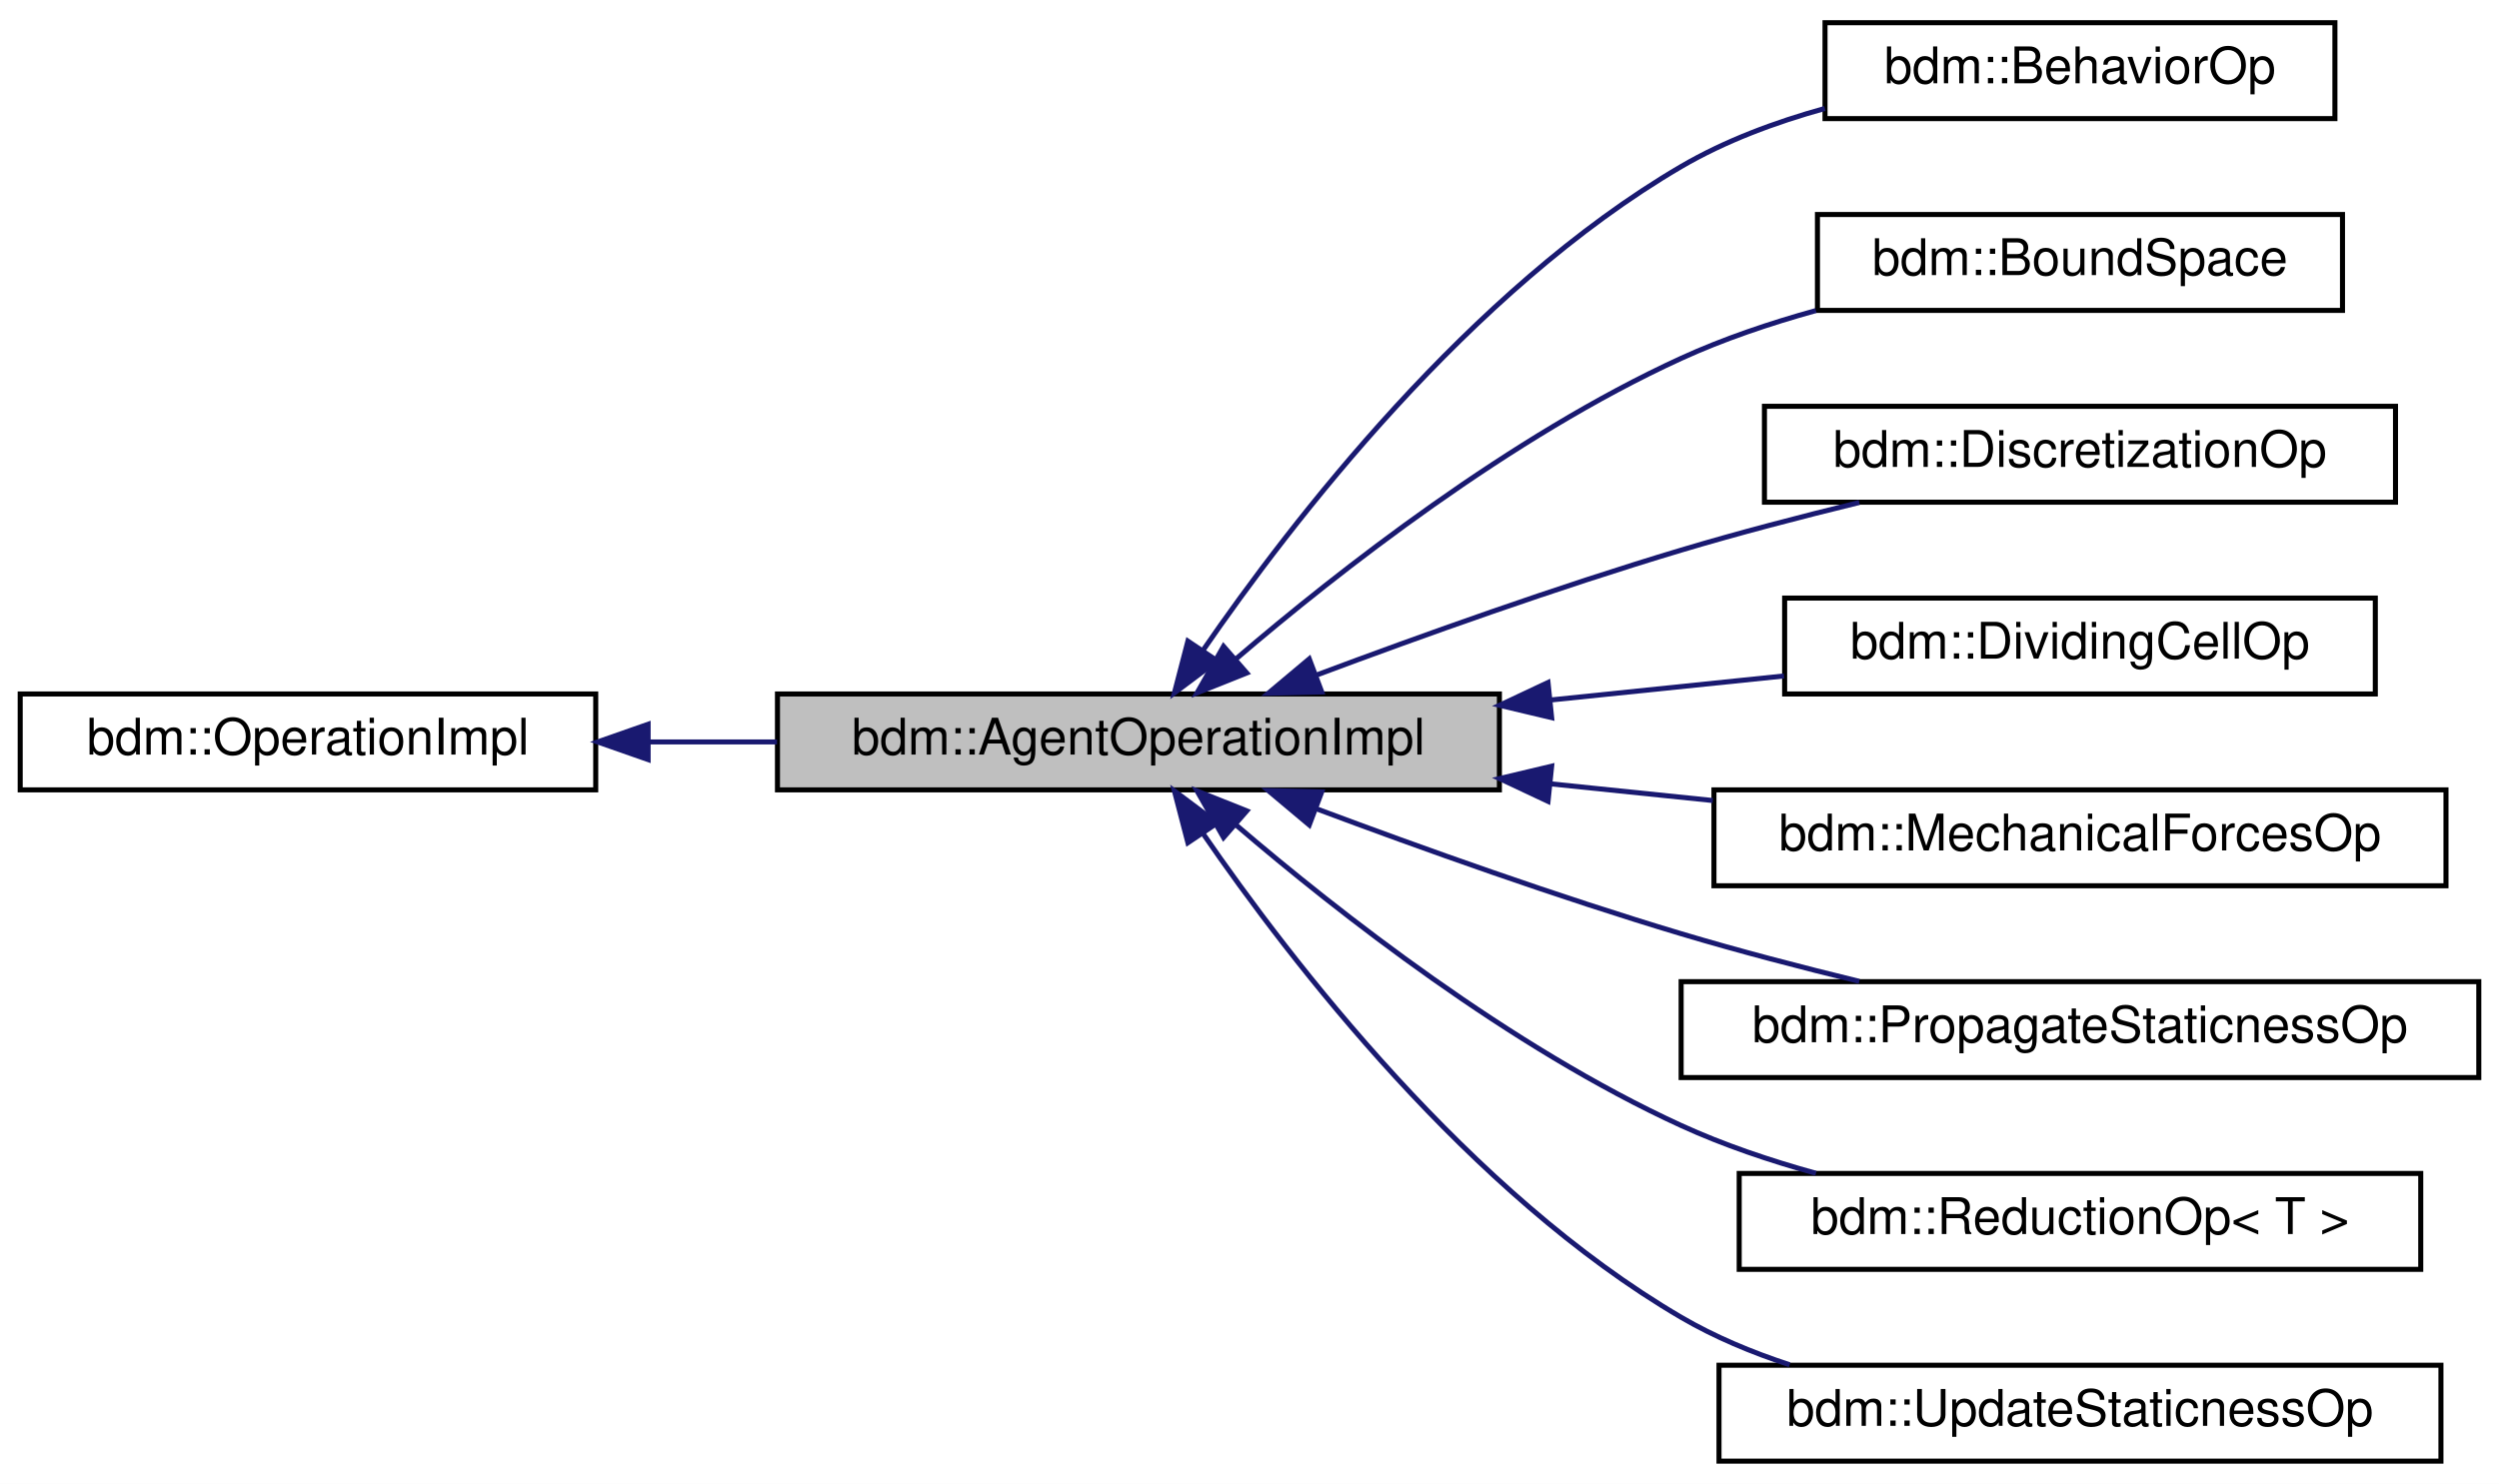
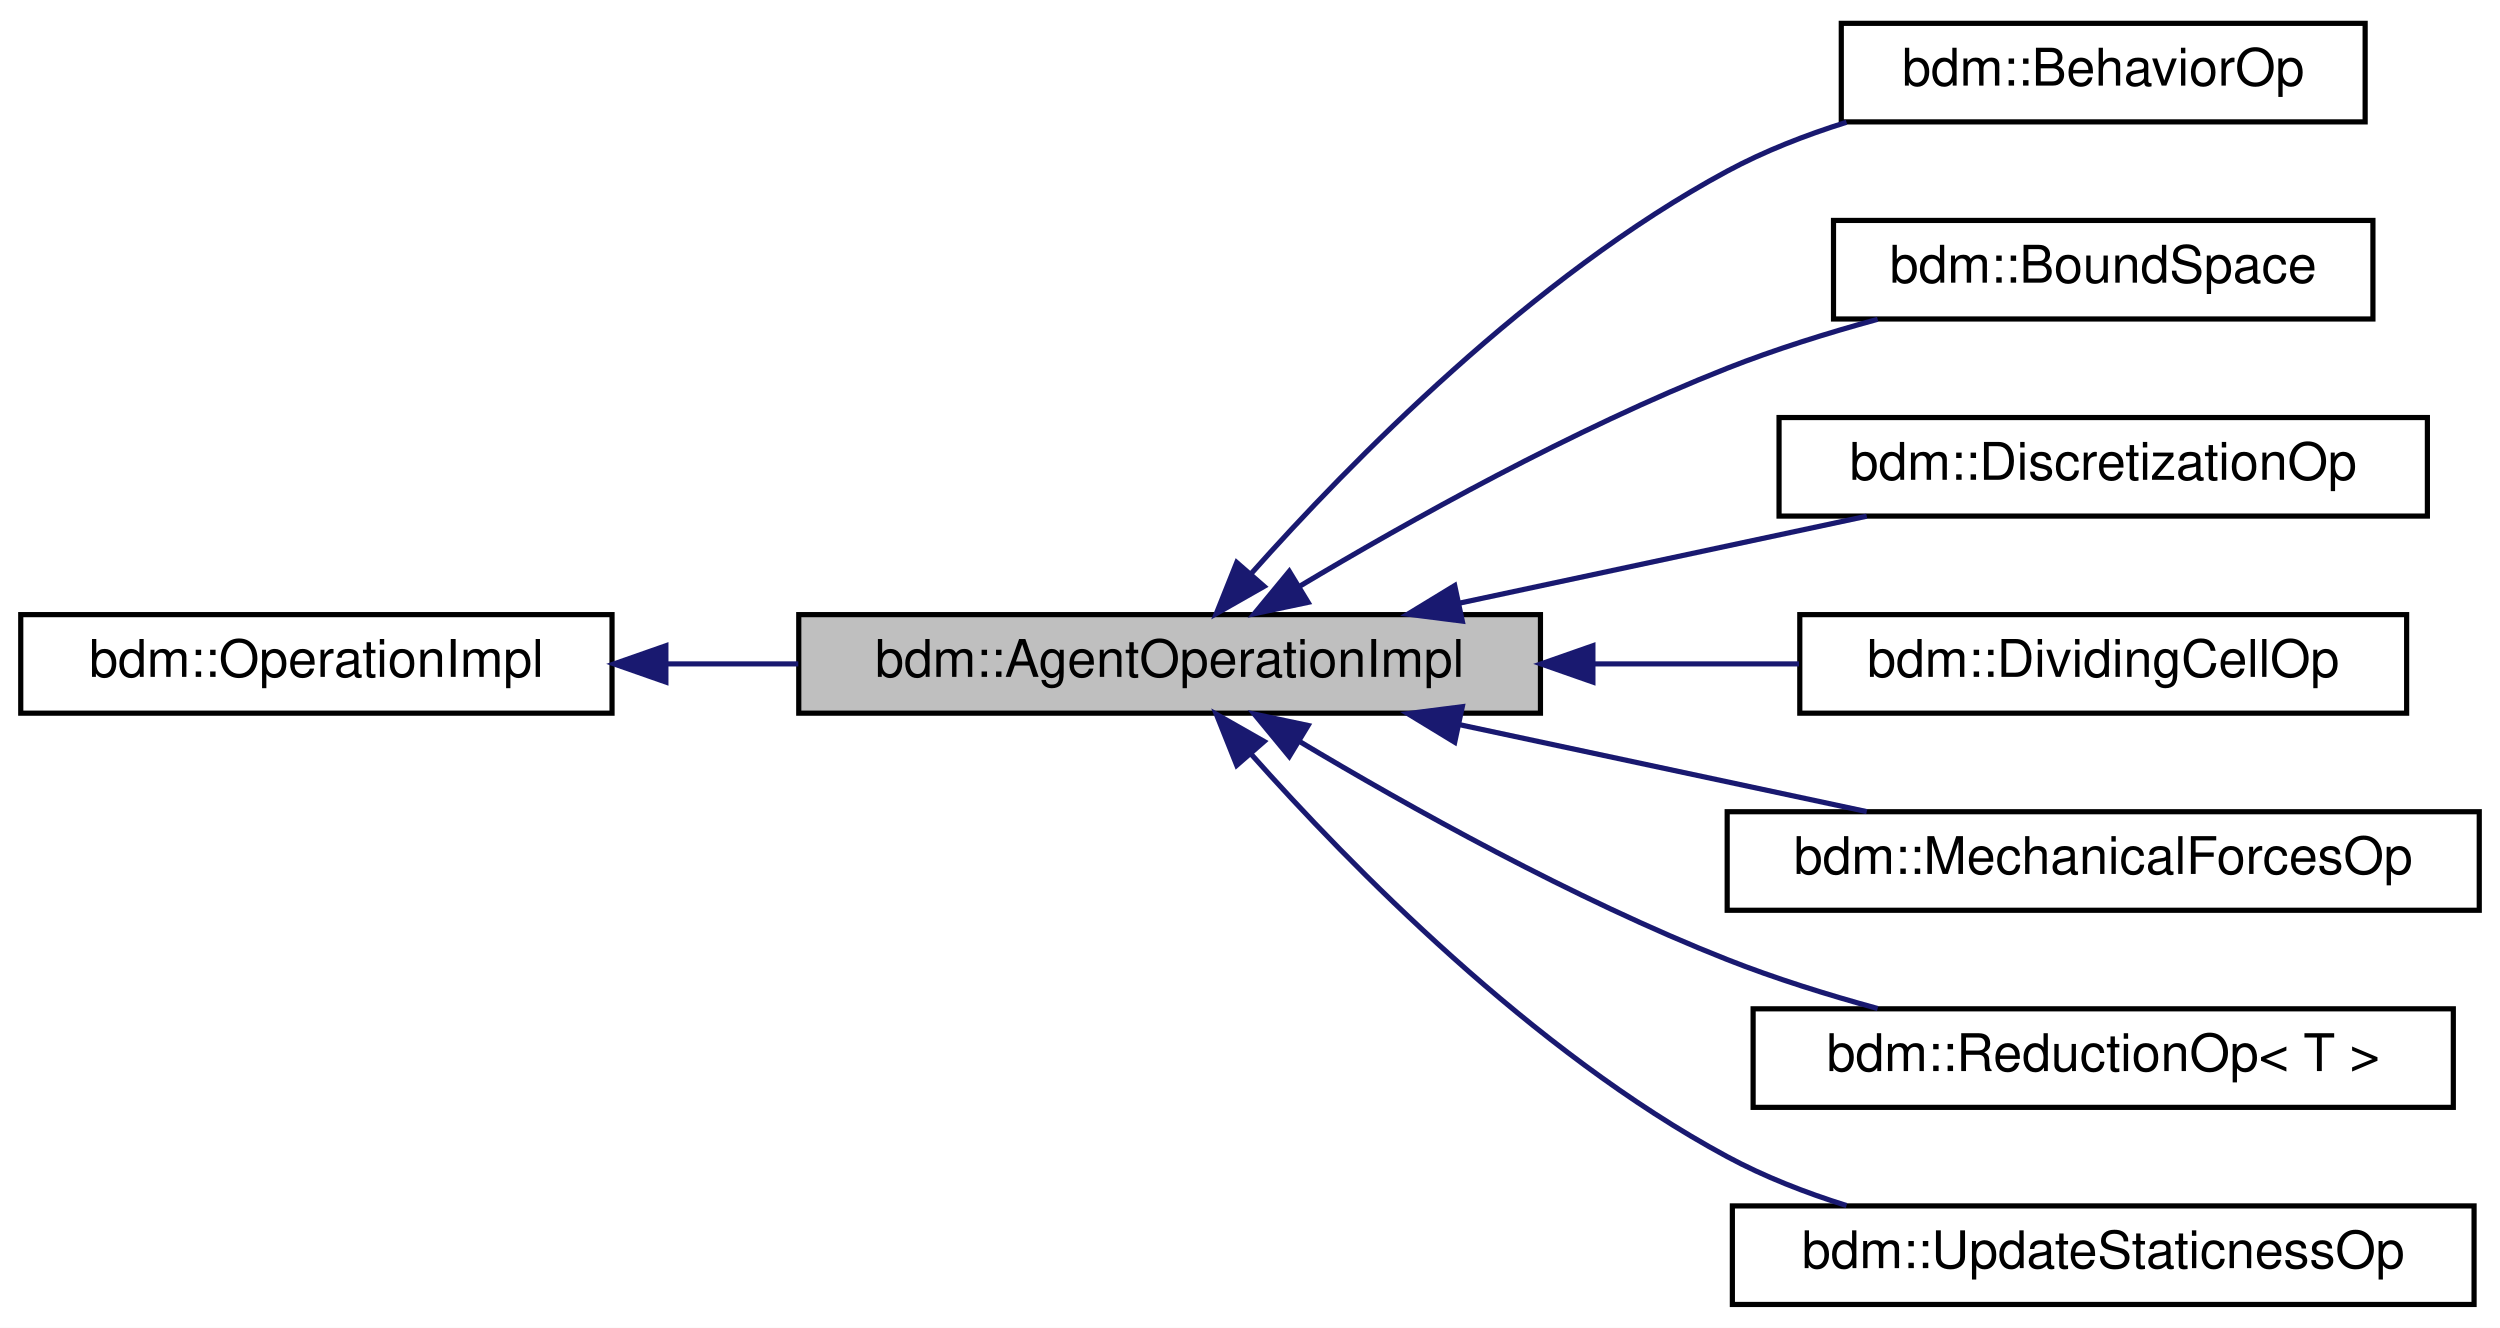
- <svg xmlns="http://www.w3.org/2000/svg" xmlns:xlink="http://www.w3.org/1999/xlink" width="495pt" height="294pt" viewBox="0.00 0.00 495.00 294.00">
-   <g id="graph0" class="graph" transform="scale(1 1) rotate(0) translate(4 290)">
-     <polygon fill="white" stroke="transparent" points="-4,4 -4,-290 491,-290 491,4 -4,4" />
+ <svg xmlns="http://www.w3.org/2000/svg" xmlns:xlink="http://www.w3.org/1999/xlink" width="482pt" height="256pt" viewBox="0.00 0.00 482.00 256.00">
+   <g id="graph0" class="graph" transform="scale(1 1) rotate(0) translate(4 252)">
+     <polygon fill="white" stroke="transparent" points="-4,4 -4,-252 478,-252 478,4 -4,4" />
    <g id="node1" class="node">
      <g id="a_node1">
        <a xlink:title="Interface for implementing an operation.">
-           <polygon fill="#bfbfbf" stroke="black" points="150,-133.5 150,-152.5 293,-152.5 293,-133.5 150,-133.5" />
-           <text text-anchor="middle" x="221.5" y="-140.5" font-family="Helvetica,sans-Serif" font-size="10.00">bdm::AgentOperationImpl</text>
+           <polygon fill="#bfbfbf" stroke="black" points="150,-114.5 150,-133.5 293,-133.5 293,-114.5 150,-114.5" />
+           <text text-anchor="middle" x="221.5" y="-121.5" font-family="Helvetica,sans-Serif" font-size="10.00">bdm::AgentOperationImpl</text>
        </a>
      </g>
    </g>
    <g id="node3" class="node">
      <g id="a_node3">
        <a xlink:href="structbdm_1_1BehaviorOp.html" target="_top" xlink:title=" ">
-           <polygon fill="white" stroke="black" points="357.5,-266.5 357.5,-285.5 458.5,-285.5 458.5,-266.5 357.5,-266.5" />
-           <text text-anchor="middle" x="408" y="-273.5" font-family="Helvetica,sans-Serif" font-size="10.00">bdm::BehaviorOp</text>
+           <polygon fill="white" stroke="black" points="351,-228.5 351,-247.5 452,-247.5 452,-228.5 351,-228.5" />
+           <text text-anchor="middle" x="401.5" y="-235.5" font-family="Helvetica,sans-Serif" font-size="10.00">bdm::BehaviorOp</text>
        </a>
      </g>
    </g>
    <g id="edge2" class="edge">
-       <path fill="none" stroke="midnightblue" d="M234.25,-161.09C251.75,-186.53 287.15,-232.52 329,-257 337.66,-262.07 347.62,-265.79 357.46,-268.51" />
-       <polygon fill="midnightblue" stroke="midnightblue" points="237.11,-159.07 228.63,-152.72 231.3,-162.97 237.11,-159.07" />
+       <path fill="none" stroke="midnightblue" d="M237.21,-141.39C256.24,-162.79 291.45,-198.77 329,-219 336.12,-222.84 344.07,-225.94 352.01,-228.43" />
+       <polygon fill="midnightblue" stroke="midnightblue" points="239.72,-138.95 230.51,-133.71 234.44,-143.55 239.72,-138.95" />
    </g>
    <g id="node4" class="node">
      <g id="a_node4">
        <a xlink:href="structbdm_1_1BoundSpace.html" target="_top" xlink:title=" ">
-           <polygon fill="white" stroke="black" points="356,-228.5 356,-247.5 460,-247.5 460,-228.5 356,-228.5" />
-           <text text-anchor="middle" x="408" y="-235.5" font-family="Helvetica,sans-Serif" font-size="10.00">bdm::BoundSpace</text>
+           <polygon fill="white" stroke="black" points="349.5,-190.5 349.5,-209.5 453.5,-209.5 453.5,-190.5 349.5,-190.5" />
+           <text text-anchor="middle" x="401.5" y="-197.5" font-family="Helvetica,sans-Serif" font-size="10.00">bdm::BoundSpace</text>
        </a>
      </g>
    </g>
    <g id="edge3" class="edge">
-       <path fill="none" stroke="midnightblue" d="M240.89,-159.5C261.1,-176.79 295.21,-203.53 329,-219 337.36,-222.83 346.6,-225.95 355.7,-228.47" />
-       <polygon fill="midnightblue" stroke="midnightblue" points="242.96,-156.66 233.12,-152.73 238.36,-161.94 242.96,-156.66" />
+       <path fill="none" stroke="midnightblue" d="M246.45,-138.9C267.54,-151.51 299.43,-169.34 329,-181 338.2,-184.63 348.33,-187.79 358.01,-190.44" />
+       <polygon fill="midnightblue" stroke="midnightblue" points="248.2,-135.87 237.83,-133.68 244.57,-141.85 248.2,-135.87" />
    </g>
    <g id="node5" class="node">
      <g id="a_node5">
        <a xlink:href="structbdm_1_1DiscretizationOp.html" target="_top" xlink:title=" ">
-           <polygon fill="white" stroke="black" points="345.5,-190.5 345.5,-209.5 470.5,-209.5 470.5,-190.5 345.5,-190.5" />
-           <text text-anchor="middle" x="408" y="-197.5" font-family="Helvetica,sans-Serif" font-size="10.00">bdm::DiscretizationOp</text>
+           <polygon fill="white" stroke="black" points="339,-152.5 339,-171.5 464,-171.5 464,-152.5 339,-152.5" />
+           <text text-anchor="middle" x="401.5" y="-159.5" font-family="Helvetica,sans-Serif" font-size="10.00">bdm::DiscretizationOp</text>
        </a>
      </g>
    </g>
    <g id="edge4" class="edge">
-       <path fill="none" stroke="midnightblue" d="M256.85,-156.28C277.57,-164.03 304.6,-173.7 329,-181 340.35,-184.4 352.76,-187.63 364.28,-190.44" />
-       <polygon fill="midnightblue" stroke="midnightblue" points="257.81,-152.9 247.22,-152.64 255.34,-159.45 257.81,-152.9" />
+       <path fill="none" stroke="midnightblue" d="M277.22,-135.68C302.46,-141.07 332.05,-147.39 355.91,-152.48" />
+       <polygon fill="midnightblue" stroke="midnightblue" points="277.93,-132.25 267.42,-133.59 276.47,-139.1 277.93,-132.25" />
    </g>
    <g id="node6" class="node">
      <g id="a_node6">
        <a xlink:href="structbdm_1_1DividingCellOp.html" target="_top" xlink:title=" ">
-           <polygon fill="white" stroke="black" points="349.5,-152.5 349.5,-171.5 466.5,-171.5 466.5,-152.5 349.5,-152.5" />
-           <text text-anchor="middle" x="408" y="-159.5" font-family="Helvetica,sans-Serif" font-size="10.00">bdm::DividingCellOp</text>
+           <polygon fill="white" stroke="black" points="343,-114.5 343,-133.5 460,-133.5 460,-114.5 343,-114.5" />
+           <text text-anchor="middle" x="401.5" y="-121.5" font-family="Helvetica,sans-Serif" font-size="10.00">bdm::DividingCellOp</text>
        </a>
      </g>
    </g>
    <g id="edge5" class="edge">
-       <path fill="none" stroke="midnightblue" d="M303.18,-151.31C318.73,-152.91 334.73,-154.56 349.37,-156.07" />
-       <polygon fill="midnightblue" stroke="midnightblue" points="303.35,-147.81 293.04,-150.26 302.63,-154.77 303.35,-147.81" />
+       <path fill="none" stroke="midnightblue" d="M303.25,-124C316.61,-124 330.21,-124 342.85,-124" />
+       <polygon fill="midnightblue" stroke="midnightblue" points="303.11,-120.5 293.11,-124 303.11,-127.5 303.11,-120.5" />
    </g>
    <g id="node7" class="node">
      <g id="a_node7">
        <a xlink:href="classbdm_1_1MechanicalForcesOp.html" target="_top" xlink:title="Defines the 3D physical interactions between physical objects.">
-           <polygon fill="white" stroke="black" points="335.5,-114.5 335.5,-133.5 480.5,-133.5 480.5,-114.5 335.5,-114.5" />
-           <text text-anchor="middle" x="408" y="-121.5" font-family="Helvetica,sans-Serif" font-size="10.00">bdm::MechanicalForcesOp</text>
+           <polygon fill="white" stroke="black" points="329,-76.5 329,-95.5 474,-95.5 474,-76.5 329,-76.5" />
+           <text text-anchor="middle" x="401.5" y="-83.5" font-family="Helvetica,sans-Serif" font-size="10.00">bdm::MechanicalForcesOp</text>
        </a>
      </g>
    </g>
    <g id="edge6" class="edge">
-       <path fill="none" stroke="midnightblue" d="M303.2,-134.69C313.87,-133.59 324.76,-132.47 335.28,-131.39" />
-       <polygon fill="midnightblue" stroke="midnightblue" points="302.63,-131.23 293.04,-135.74 303.35,-138.19 302.63,-131.23" />
+       <path fill="none" stroke="midnightblue" d="M277.22,-112.32C302.46,-106.93 332.05,-100.61 355.91,-95.52" />
+       <polygon fill="midnightblue" stroke="midnightblue" points="276.47,-108.9 267.42,-114.41 277.93,-115.75 276.47,-108.9" />
    </g>
    <g id="node8" class="node">
      <g id="a_node8">
-         <a xlink:href="structbdm_1_1PropagateStaticnessOp.html" target="_top" xlink:title=" ">
-           <polygon fill="white" stroke="black" points="329,-76.5 329,-95.5 487,-95.5 487,-76.5 329,-76.5" />
-           <text text-anchor="middle" x="408" y="-83.5" font-family="Helvetica,sans-Serif" font-size="10.00">bdm::PropagateStaticnessOp</text>
+         <a xlink:href="classbdm_1_1ReductionOp.html" target="_top" xlink:title=" ">
+           <polygon fill="white" stroke="black" points="334,-38.5 334,-57.5 469,-57.5 469,-38.5 334,-38.5" />
+           <text text-anchor="middle" x="401.5" y="-45.5" font-family="Helvetica,sans-Serif" font-size="10.00">bdm::ReductionOp&lt; T &gt;</text>
        </a>
      </g>
    </g>
    <g id="edge7" class="edge">
-       <path fill="none" stroke="midnightblue" d="M256.85,-129.72C277.57,-121.97 304.6,-112.3 329,-105 340.35,-101.6 352.76,-98.37 364.28,-95.56" />
-       <polygon fill="midnightblue" stroke="midnightblue" points="255.34,-126.55 247.22,-133.36 257.81,-133.1 255.34,-126.55" />
+       <path fill="none" stroke="midnightblue" d="M246.45,-109.1C267.54,-96.49 299.43,-78.66 329,-67 338.2,-63.37 348.33,-60.21 358.01,-57.56" />
+       <polygon fill="midnightblue" stroke="midnightblue" points="244.57,-106.15 237.83,-114.32 248.2,-112.13 244.57,-106.15" />
    </g>
    <g id="node9" class="node">
      <g id="a_node9">
-         <a xlink:href="classbdm_1_1ReductionOp.html" target="_top" xlink:title=" ">
-           <polygon fill="white" stroke="black" points="340.5,-38.5 340.5,-57.5 475.5,-57.5 475.5,-38.5 340.5,-38.5" />
-           <text text-anchor="middle" x="408" y="-45.5" font-family="Helvetica,sans-Serif" font-size="10.00">bdm::ReductionOp&lt; T &gt;</text>
+         <a xlink:href="structbdm_1_1UpdateStaticnessOp.html" target="_top" xlink:title=" ">
+           <polygon fill="white" stroke="black" points="330,-0.5 330,-19.5 473,-19.5 473,-0.5 330,-0.5" />
+           <text text-anchor="middle" x="401.5" y="-7.5" font-family="Helvetica,sans-Serif" font-size="10.00">bdm::UpdateStaticnessOp</text>
        </a>
      </g>
    </g>
    <g id="edge8" class="edge">
-       <path fill="none" stroke="midnightblue" d="M240.89,-126.5C261.1,-109.21 295.21,-82.47 329,-67 337.36,-63.17 346.6,-60.05 355.7,-57.53" />
-       <polygon fill="midnightblue" stroke="midnightblue" points="238.36,-124.06 233.12,-133.27 242.96,-129.34 238.36,-124.06" />
-     </g>
-     <g id="node10" class="node">
-       <g id="a_node10">
-         <a xlink:href="structbdm_1_1UpdateStaticnessOp.html" target="_top" xlink:title=" ">
-           <polygon fill="white" stroke="black" points="336.5,-0.5 336.5,-19.5 479.5,-19.5 479.5,-0.5 336.5,-0.5" />
-           <text text-anchor="middle" x="408" y="-7.5" font-family="Helvetica,sans-Serif" font-size="10.00">bdm::UpdateStaticnessOp</text>
-         </a>
-       </g>
-     </g>
-     <g id="edge9" class="edge">
-       <path fill="none" stroke="midnightblue" d="M234.25,-124.91C251.75,-99.47 287.15,-53.48 329,-29 335.62,-25.13 342.99,-22.05 350.49,-19.59" />
-       <polygon fill="midnightblue" stroke="midnightblue" points="231.3,-123.03 228.63,-133.28 237.11,-126.93 231.3,-123.03" />
+       <path fill="none" stroke="midnightblue" d="M237.21,-106.61C256.24,-85.21 291.45,-49.23 329,-29 336.12,-25.16 344.07,-22.06 352.01,-19.57" />
+       <polygon fill="midnightblue" stroke="midnightblue" points="234.44,-104.45 230.51,-114.29 239.72,-109.05 234.44,-104.45" />
    </g>
    <g id="node2" class="node">
      <g id="a_node2">
        <a xlink:href="structbdm_1_1OperationImpl.html" target="_top" xlink:title=" ">
-           <polygon fill="white" stroke="black" points="0,-133.5 0,-152.5 114,-152.5 114,-133.5 0,-133.5" />
-           <text text-anchor="middle" x="57" y="-140.5" font-family="Helvetica,sans-Serif" font-size="10.00">bdm::OperationImpl</text>
+           <polygon fill="white" stroke="black" points="0,-114.5 0,-133.5 114,-133.5 114,-114.5 0,-114.5" />
+           <text text-anchor="middle" x="57" y="-121.5" font-family="Helvetica,sans-Serif" font-size="10.00">bdm::OperationImpl</text>
        </a>
      </g>
    </g>
    <g id="edge1" class="edge">
-       <path fill="none" stroke="midnightblue" d="M124.47,-143C132.86,-143 141.46,-143 149.91,-143" />
-       <polygon fill="midnightblue" stroke="midnightblue" points="124.38,-139.5 114.38,-143 124.38,-146.5 124.38,-139.5" />
+       <path fill="none" stroke="midnightblue" d="M124.47,-124C132.86,-124 141.46,-124 149.91,-124" />
+       <polygon fill="midnightblue" stroke="midnightblue" points="124.38,-120.5 114.38,-124 124.38,-127.5 124.38,-120.5" />
    </g>
  </g>
</svg>
